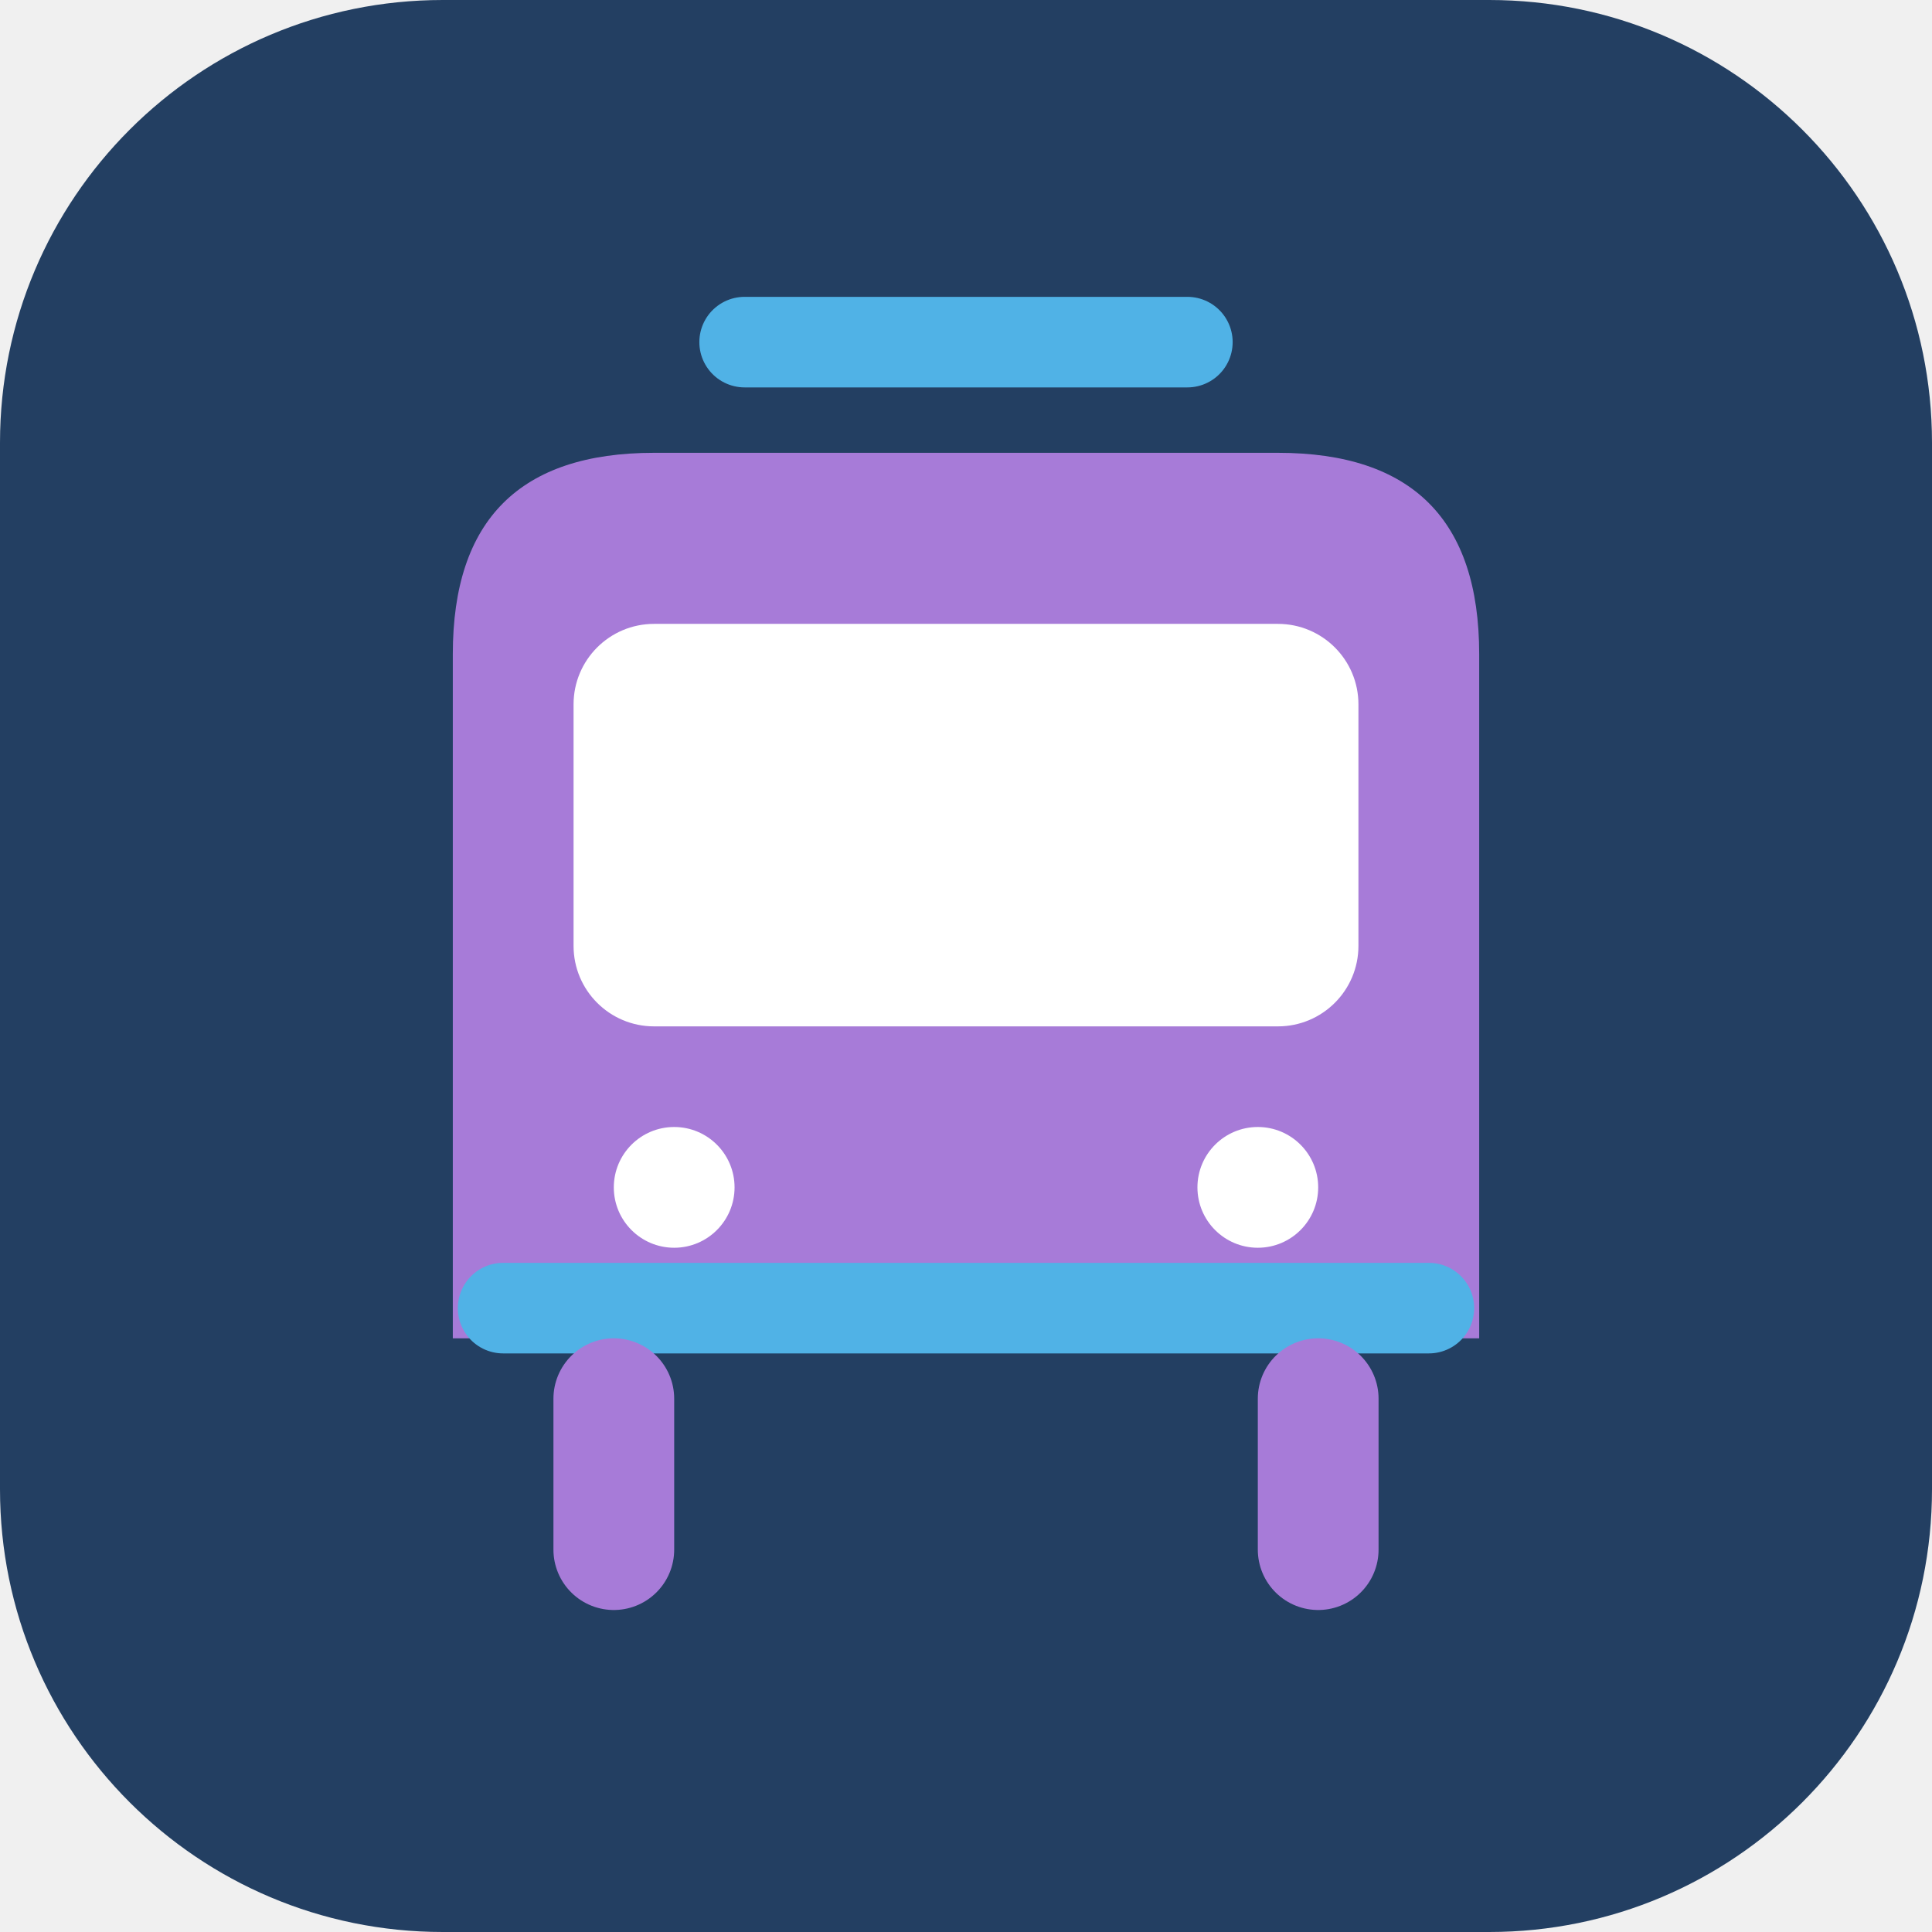
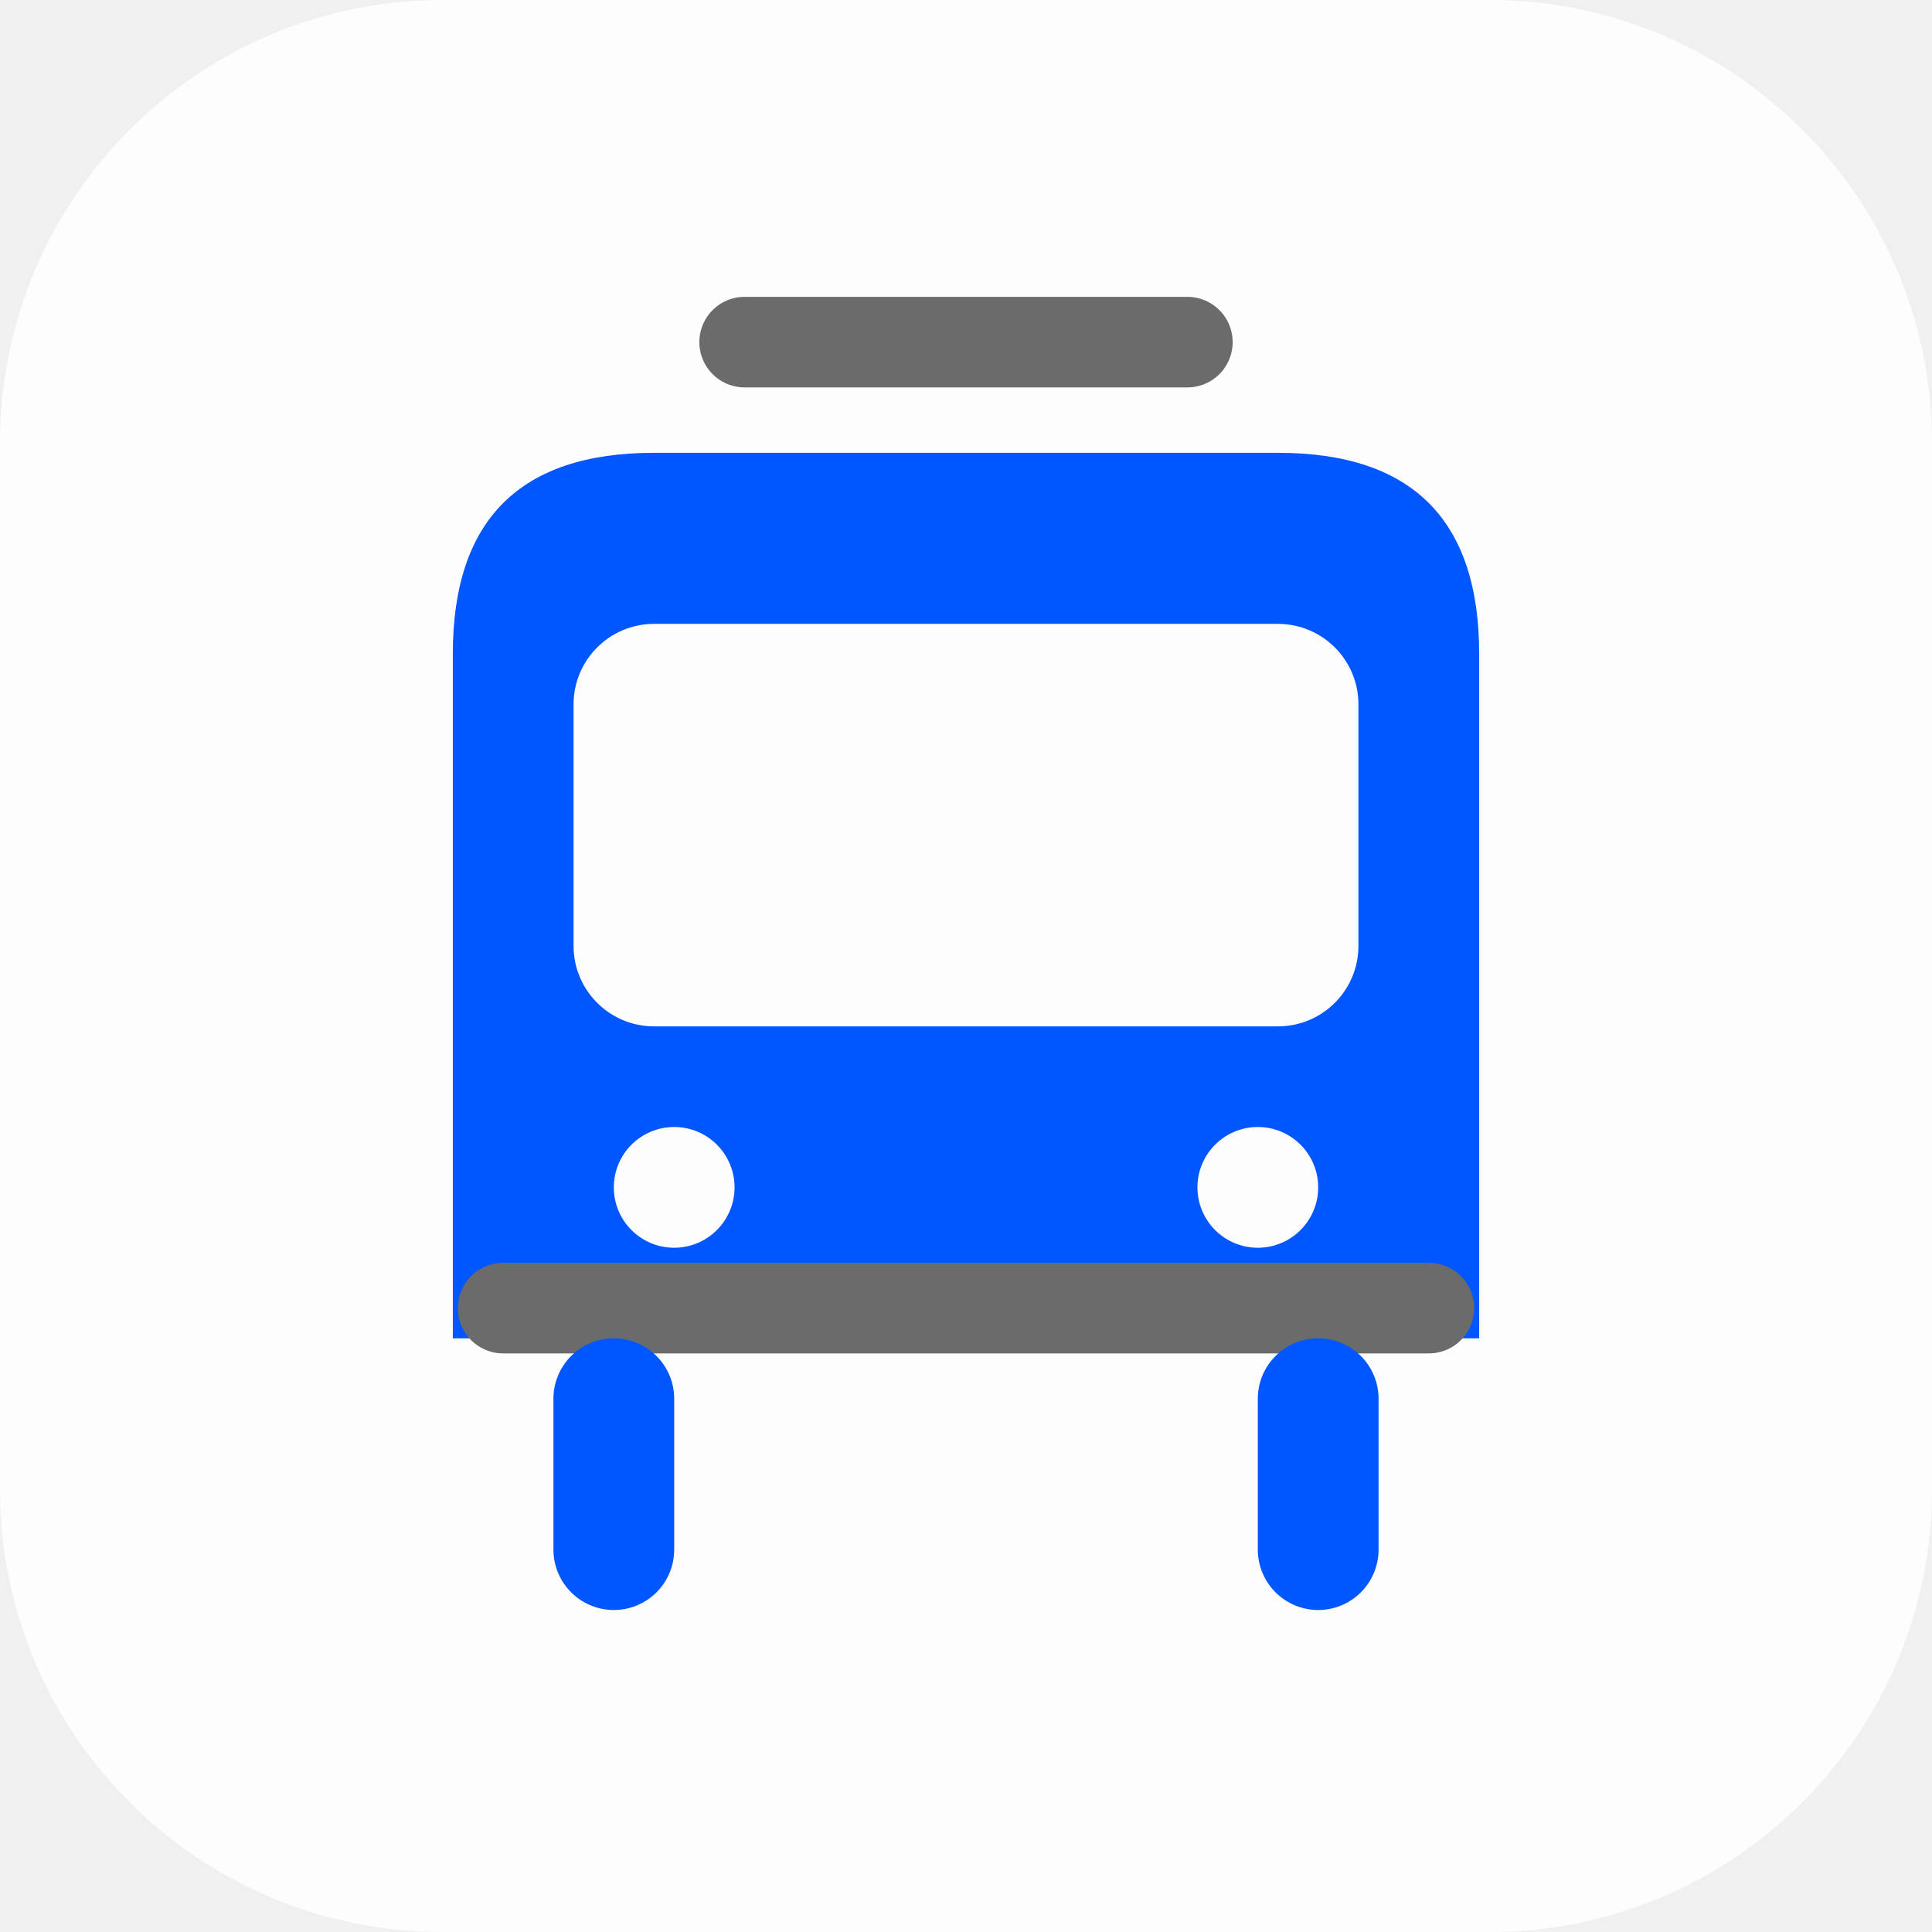
<svg xmlns="http://www.w3.org/2000/svg" viewBox="0 0 192 192">
-   <rect width="192" height="192" rx="44" fill="#233f62" />
-   <path d="M45 133V65q0-20 20-20h62q20 0 20 20v68" fill="#a77bd8" />
-   <rect x="57" y="62" width="78" height="40" rx="8" fill="#ffffff" />
-   <path d="M50 130h92M74 34h44" stroke="#50b2e6" stroke-width="9" stroke-linecap="round" />
-   <circle cx="67" cy="118" r="6" fill="#ffffff" />
-   <circle cx="125" cy="118" r="6" fill="#ffffff" />
-   <path d="M61 139v15m70-15v15" stroke="#a77bd8" stroke-width="12" stroke-linecap="round" />
+   <rect width="192" height="192" rx="44" fill="#fdfdfd" />
+   <path d="M45 133V65q0-20 20-20h62q20 0 20 20v68" fill="#0057ff" />
+   <rect x="57" y="62" width="78" height="40" rx="8" fill="#fdfdfd" />
+   <path d="M50 130h92M74 34h44" stroke="#6b6b6b" stroke-width="9" stroke-linecap="round" />
+   <circle cx="67" cy="118" r="6" fill="#fdfdfd" />
+   <circle cx="125" cy="118" r="6" fill="#fdfdfd" />
+   <path d="M61 139v15m70-15v15" stroke="#0057ff" stroke-width="12" stroke-linecap="round" />
</svg>
